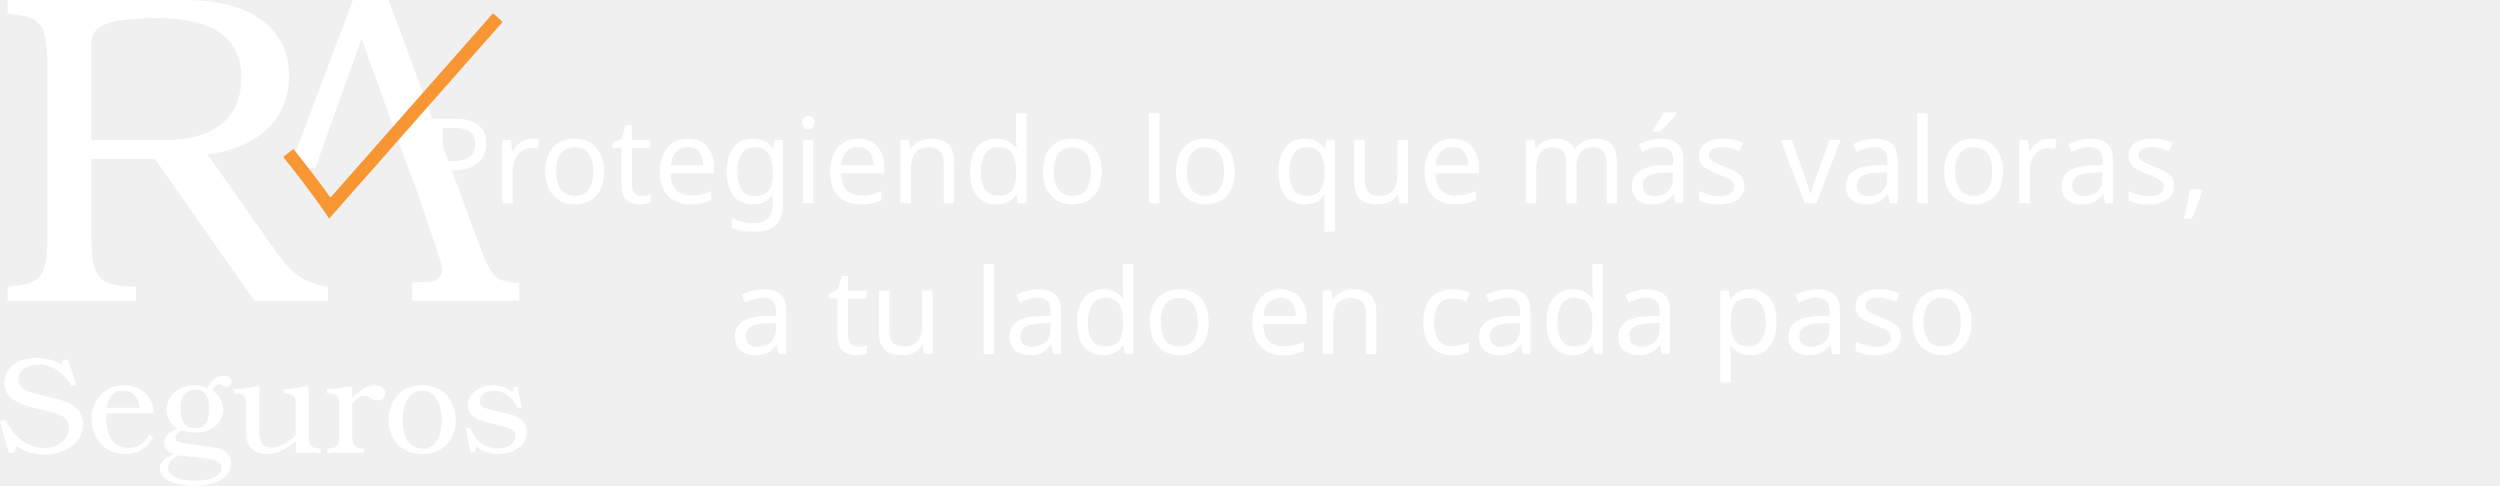
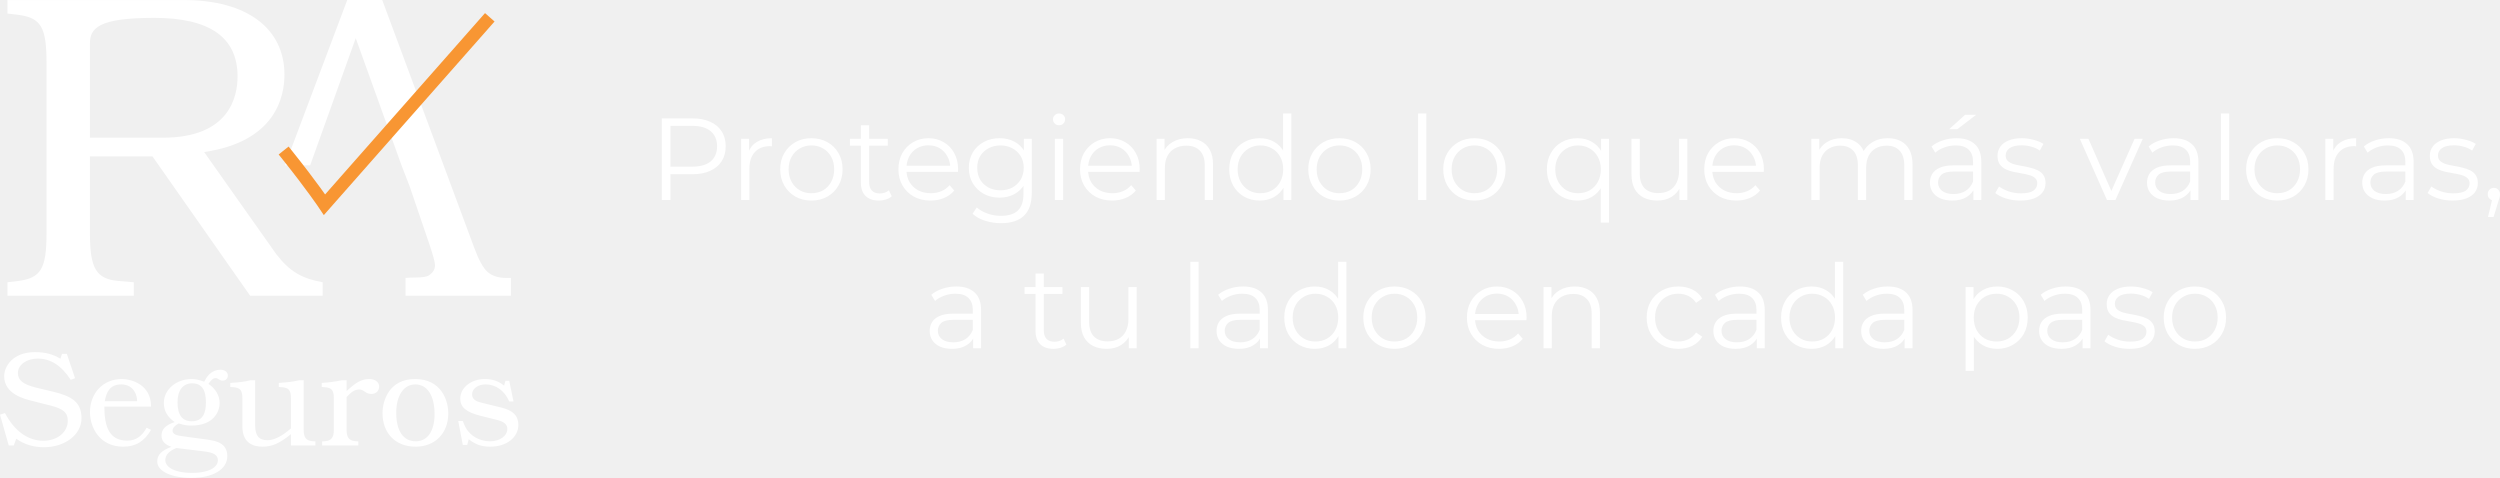
- <svg xmlns="http://www.w3.org/2000/svg" width="967.719mm" height="188.018mm" viewBox="0 0 967.719 188.018" version="1.1" id="svg1" xml:space="preserve">
+ <svg xmlns="http://www.w3.org/2000/svg" width="983.594mm" height="188.018mm" viewBox="0 0 983.594 188.018" version="1.1" id="svg1" xml:space="preserve">
  <defs id="defs1" />
-   <g id="layer1" transform="translate(44.4643,-303.4041)">
+   <g id="layer1" transform="translate(44.4643,-86.44571)">
    <rect style="fill:none;fill-opacity:1;fill-rule:evenodd;stroke:none;stroke-width:0.14;stroke-linecap:square;stroke-linejoin:miter;stroke-miterlimit:3.3;stroke-dasharray:none;stroke-opacity:1" id="rect30" width="211.527" height="211.527" x="9.937" y="-17.198" />
    <g id="g3" transform="translate(-54.40099,273.016)">
-       <g id="g6">
-         <g id="text1" style="font-size:42.333px;text-align:center;text-anchor:middle;fill:none;stroke-width:0.206" aria-label="Protegiendo lo que más valoras, &#10;a tu lado en cada paso" transform="translate(-20.23285,-63.87347)">
-           <text xml:space="preserve" style="font-size:45.861px;font-family:'Bookman Old Style';-inkscape-font-specification:'Bookman Old Style';text-align:center;writing-mode:lr-tb;direction:ltr;text-anchor:middle;fill:#ffffff;stroke:none;stroke-width:0.265" x="634.885" y="172.944" id="text1-3">
-             <tspan id="tspan1-2" style="font-style:normal;font-variant:normal;font-weight:normal;font-stretch:normal;font-size:45.861px;font-family:Montserrat;-inkscape-font-specification:Montserrat;fill:#ffffff;stroke:none;stroke-width:0.265" x="634.885" y="172.944">Protegiendo lo que más valoras,</tspan>
-             <tspan style="font-style:normal;font-variant:normal;font-weight:normal;font-stretch:normal;font-size:45.861px;font-family:Montserrat;-inkscape-font-specification:Montserrat;fill:#ffffff;stroke:none;stroke-width:0.265" x="634.885" y="231.283" id="tspan3">a tu lado en cada paso</tspan>
-           </text>
-         </g>
-         <g id="g1" transform="translate(-22.05446,-20.58416)">
-           <path d="m 158.936,167.326 v -5.295 c -8.37,-1.537 -12.982,-4.27 -18.278,-11.103 l -28.356,-40.142 c 28.185,-4.1 31.602,-21.865 31.602,-30.406 0,-18.278 -14.861,-29.381 -39.459,-29.381 H 34.921 v 5.295 l 4.27,0.512 c 8.883,1.196 11.103,4.783 11.103,18.79 v 67.132 c 0,14.007 -2.221,17.594 -11.103,18.79 l -4.27,0.512 v 5.295 h 49.708 v -5.295 l -6.149,-0.512 c -8.712,-0.854 -11.103,-4.954 -11.103,-18.79 v -30.235 h 24.598 l 38.434,54.833 z M 125.455,81.063 c 0,8.028 -3.246,24.085 -29.381,24.085 H 67.377 V 68.08 c 0,-5.979 3.246,-10.078 25.281,-10.078 21.865,0 32.797,7.687 32.797,23.061 z" id="text28" style="font-size:170.819px;line-height:1.15;font-family:'Bookman Old Style';-inkscape-font-specification:'Bookman Old Style';letter-spacing:0px;word-spacing:0px;fill:#ffffff;fill-rule:evenodd;stroke-width:0.5;stroke-linecap:square;stroke-miterlimit:3.3" aria-label="R" />
-           <path id="path28" style="font-size:70.556px;line-height:1.15;font-family:'Bookman Old Style';-inkscape-font-specification:'Bookman Old Style';letter-spacing:0px;word-spacing:0px;fill:#ffffff;fill-rule:evenodd;stroke-width:0.5;stroke-linecap:square;stroke-miterlimit:3.3" d="M 168.612,50.972 144.109,116.03 h 9.906 l 17.932,-50.045 18.016,50.045 3.17,8.174 7.673,22.52 c 1.557,4.56 2.336,7.424 2.336,8.591 0,1.613 -0.807,2.947 -2.42,4.004 -0.834,0.556 -2.586,0.834 -5.255,0.834 -1.279,0 -2.585,0.055 -3.92,0.166 v 7.006 h 41.453 v -7.006 h -1.834 c -3.058,0 -5.505,-0.779 -7.34,-2.336 -1.779,-1.613 -3.559,-4.865 -5.339,-9.759 L 182.374,50.972 Z" />
-           <path style="fill:none;fill-rule:evenodd;stroke:#f89633;stroke-width:5;stroke-linecap:square;stroke-linejoin:miter;stroke-miterlimit:3.3;stroke-dasharray:none;stroke-opacity:1" d="m 145.14,112.142 c 9.684,12.105 14.526,19.368 14.526,19.368 l 63.372,-71.855" id="path29" />
-           <path style="font-size:52.917px;font-family:'Bookman Old Style';-inkscape-font-specification:'Bookman Old Style';fill:#ffffff;stroke-width:0.206" d="m 64.059,215.548 c 0,-6.297 -3.704,-8.678 -11.218,-10.477 l -6.615,-1.587 c -5.133,-1.27 -7.197,-2.91 -7.197,-5.768 0,-3.175 3.387,-5.662 7.779,-5.662 5.08,0 9.313,2.699 13.018,8.361 l 1.693,-0.635 -3.228,-9.578 h -1.905 l -0.635,1.905 c -2.963,-1.799 -5.98,-2.593 -10.001,-2.593 -8.837,0 -12.118,5.715 -12.118,9.472 0,7.144 8.255,8.996 10.901,9.684 l 7.091,1.799 c 5.239,1.27 7.038,2.857 7.038,6.032 0,4.498 -4.128,7.885 -9.578,7.885 -6.085,0 -11.43,-3.81 -15.134,-10.901 l -1.958,0.635 3.44,12.118 h 1.958 l 1.005,-2.646 c 3.228,2.275 6.72,3.334 10.954,3.334 8.255,0 14.711,-5.027 14.711,-11.377 z m 27.358,4.551 -1.746,-0.847 c -1.905,3.493 -4.339,5.08 -7.62,5.08 -7.197,0 -8.996,-5.662 -8.996,-13.388 h 18.362 c 0.053,-8.625 -7.62,-10.848 -11.536,-10.848 -7.25,0 -12.488,5.45 -12.488,13.07 0,5.927 3.757,13.547 13.07,13.547 4.868,0 8.255,-2.011 10.954,-6.615 z M 85.913,208.827 H 73.213 c 0.582,-3.493 2.011,-6.615 6.456,-6.615 5.45,0 6.35,5.133 6.244,6.456 z m 35.719,-10.107 c 0,-1.323 -1.164,-2.275 -2.857,-2.275 -3.863,0 -5.556,3.016 -6.456,4.71 -2.117,-0.794 -3.334,-1.058 -4.974,-1.058 -6.032,0 -10.901,4.18 -10.901,9.419 0,3.069 1.429,5.556 4.286,7.514 -3.545,1.164 -5.186,2.805 -5.186,5.292 0,2.117 1.164,3.493 3.863,4.445 -3.916,1.482 -5.556,3.175 -5.556,5.768 0,3.863 5.609,6.456 13.441,6.456 8.573,0 14.129,-3.387 14.129,-8.572 0,-5.239 -4.604,-6.033 -7.99,-6.509 l -10.107,-1.376 c -2.381,-0.318 -3.44,-0.953 -3.44,-2.17 0,-0.953 0.9,-2.011 2.434,-2.805 2.117,0.688 3.175,0.847 4.974,0.847 8.731,0 11.113,-5.45 11.113,-8.89 0,-2.91 -1.64,-5.662 -4.392,-7.514 1.058,-1.587 1.905,-2.275 2.805,-2.275 1.005,0 1.429,1.005 2.805,1.005 1.164,0 2.011,-0.847 2.011,-2.011 z m -8.625,10.53 c 0,4.075 -1.111,7.461 -5.556,7.461 -3.757,0 -5.609,-2.434 -5.609,-7.514 0,-4.657 2.117,-7.408 5.768,-7.408 3.651,0 5.398,2.434 5.398,7.461 z m 4.71,22.86 c 0,1.958 -2.17,4.921 -10.425,4.921 -6.085,0 -10.266,-2.064 -10.266,-5.027 0,-2.011 1.535,-3.704 4.392,-4.763 l 10.848,1.323 c 3.916,0.476 5.45,1.482 5.45,3.545 z m 38.365,-5.874 v -1.587 l -1.323,-0.106 c -2.328,-0.265 -3.281,-1.482 -3.281,-4.392 v -19.579 h -1.799 c -2.752,0.635 -3.81,0.741 -7.99,1.058 v 1.587 l 1.27,0.106 c 2.699,0.212 3.493,1.217 3.493,4.392 v 11.8 c -3.545,3.122 -6.668,4.657 -9.26,4.657 -3.334,0 -4.815,-1.799 -4.815,-5.821 v -17.78 h -1.799 c -2.752,0.635 -3.916,0.794 -7.99,1.058 v 1.587 l 1.27,0.106 c 2.699,0.212 3.493,1.217 3.493,4.392 v 11.06 c 0,6.35 4.075,7.938 7.885,7.938 3.81,0 6.72,-1.27 11.218,-4.921 v 4.445 z m 25.083,-23.178 c 0,-1.746 -1.587,-2.963 -3.863,-2.963 -4.392,0 -6.932,3.122 -8.943,4.71 v -4.233 h -1.799 c -3.281,0.635 -5.027,0.847 -7.99,1.058 v 1.587 l 1.27,0.106 c 2.699,0.212 3.493,1.217 3.493,4.392 v 12.435 c 0,2.91 -0.953,4.128 -3.281,4.392 l -1.323,0.106 v 1.587 h 14.235 v -1.587 l -1.323,-0.106 c -2.328,-0.265 -3.281,-1.482 -3.281,-4.392 v -12.965 c 1.905,-2.117 3.334,-2.963 4.868,-2.963 0.9,0 1.27,0.159 2.223,0.794 0.9,0.688 1.746,0.953 2.699,0.953 1.746,0 3.016,-1.217 3.016,-2.91 z m 27.199,10.53 c 0,-4.868 -2.593,-13.494 -13.07,-13.494 -10.266,0 -12.806,8.625 -12.806,13.388 0,7.99 5.133,13.229 13.018,13.229 7.673,0 12.859,-5.292 12.859,-13.123 z m -5.398,0.265 c 0,6.72 -2.752,10.742 -7.408,10.742 -4.868,0 -7.673,-4.075 -7.673,-11.218 0,-6.773 2.963,-11.165 7.461,-11.165 4.763,0 7.62,4.392 7.62,11.642 z m 32.967,4.286 c 0,-3.598 -2.117,-5.715 -6.72,-6.826 l -7.355,-1.799 c -1.799,-0.423 -4.128,-1.005 -4.128,-3.334 0,-2.275 2.223,-3.969 5.345,-3.969 4.022,0 7.514,2.54 9.26,6.72 h 1.693 l -1.693,-8.149 h -1.482 l -0.529,1.905 c -2.275,-1.799 -4.604,-2.593 -7.567,-2.593 -5.397,0 -9.684,3.387 -9.684,7.726 0,3.334 2.275,5.292 7.885,6.72 l 6.773,1.693 c 2.646,0.688 3.863,1.799 3.863,3.493 0,2.752 -2.963,4.868 -6.826,4.868 -3.281,0 -6.509,-1.429 -8.467,-3.81 -0.953,-1.111 -1.482,-2.17 -2.223,-4.18 h -1.799 l 1.799,9.419 h 1.746 l 0.582,-2.223 c 2.857,2.17 5.08,2.91 8.52,2.91 6.35,0 11.007,-3.651 11.007,-8.573 z" id="text2" aria-label="Seguros" />
+       <g id="g6" transform="translate(0,-216.9584)">
+         <g id="g7">
+           <g id="text1" style="font-size:42.333px;text-align:center;text-anchor:middle;fill:none;stroke-width:0.206" aria-label="Protegiendo lo que más valoras, &#10;a tu lado en cada paso" transform="translate(-4.357848,-63.87347)">
+             <g id="text1-3" style="font-size:45.861px;font-family:'Bookman Old Style';-inkscape-font-specification:'Bookman Old Style';fill:#ffffff;stroke-width:0.265" aria-label="Protegiendo lo que más valoras,&#10;a tu lado en cada paso">
+               <path style="font-family:Montserrat;-inkscape-font-specification:Montserrat" d="m 274.679,172.944 v -32.103 h 12.016 q 4.082,0 7.017,1.33 2.935,1.284 4.494,3.761 1.605,2.431 1.605,5.916 0,3.394 -1.605,5.87 -1.559,2.431 -4.494,3.761 -2.935,1.33 -7.017,1.33 h -10.135 l 1.513,-1.605 v 11.74 z m 3.394,-11.465 -1.513,-1.651 h 10.044 q 4.815,0 7.292,-2.064 2.522,-2.11 2.522,-5.916 0,-3.852 -2.522,-5.962 -2.477,-2.11 -7.292,-2.11 h -10.044 l 1.513,-1.605 z m 27.809,11.465 v -24.077 h 3.119 v 6.558 l -0.321,-1.147 q 1.009,-2.752 3.394,-4.173 2.385,-1.468 5.916,-1.468 v 3.164 q -0.183,0 -0.367,0 -0.183,-0.046 -0.367,-0.046 -3.806,0 -5.962,2.339 -2.155,2.293 -2.155,6.558 v 12.291 z m 27.621,0.229 q -3.485,0 -6.283,-1.559 -2.752,-1.605 -4.357,-4.357 -1.605,-2.798 -1.605,-6.375 0,-3.623 1.605,-6.375 1.605,-2.752 4.357,-4.311 2.752,-1.559 6.283,-1.559 3.577,0 6.329,1.559 2.798,1.559 4.357,4.311 1.605,2.752 1.605,6.375 0,3.577 -1.605,6.375 -1.559,2.752 -4.357,4.357 -2.798,1.559 -6.329,1.559 z m 0,-2.889 q 2.614,0 4.632,-1.147 2.018,-1.192 3.164,-3.302 1.192,-2.155 1.192,-4.953 0,-2.843 -1.192,-4.953 -1.147,-2.11 -3.164,-3.256 -2.018,-1.192 -4.586,-1.192 -2.568,0 -4.586,1.192 -2.018,1.147 -3.21,3.256 -1.192,2.11 -1.192,4.953 0,2.798 1.192,4.953 1.192,2.11 3.21,3.302 2.018,1.147 4.54,1.147 z m 26.554,2.889 q -3.394,0 -5.228,-1.834 -1.834,-1.834 -1.834,-5.182 v -22.61 h 3.256 v 22.426 q 0,2.11 1.055,3.256 1.101,1.147 3.119,1.147 2.155,0 3.577,-1.238 l 1.147,2.339 q -0.963,0.871 -2.339,1.284 -1.33,0.413 -2.752,0.413 z m -11.374,-21.601 v -2.706 h 14.905 v 2.706 z m 31.742,21.601 q -3.761,0 -6.604,-1.559 -2.843,-1.605 -4.449,-4.357 -1.605,-2.798 -1.605,-6.375 0,-3.577 1.513,-6.329 1.559,-2.752 4.219,-4.311 2.706,-1.605 6.054,-1.605 3.394,0 6.008,1.559 2.66,1.513 4.173,4.311 1.513,2.752 1.513,6.375 0,0.229 -0.046,0.504 0,0.229 0,0.504 H 370.243 v -2.431 h 19.216 l -1.284,0.963 q 0,-2.614 -1.147,-4.632 -1.101,-2.064 -3.027,-3.21 -1.926,-1.147 -4.449,-1.147 -2.477,0 -4.449,1.147 -1.972,1.147 -3.073,3.21 -1.101,2.064 -1.101,4.724 v 0.504 q 0,2.752 1.192,4.861 1.238,2.064 3.394,3.256 2.201,1.147 4.999,1.147 2.201,0 4.082,-0.78 1.926,-0.78 3.302,-2.385 l 1.834,2.11 q -1.605,1.926 -4.036,2.935 -2.385,1.009 -5.274,1.009 z m 27.746,8.897 q -3.302,0 -6.329,-0.963 -3.027,-0.963 -4.907,-2.752 l 1.651,-2.477 q 1.697,1.513 4.173,2.385 2.522,0.917 5.32,0.917 4.586,0 6.742,-2.155 2.155,-2.11 2.155,-6.604 v -6.008 l 0.459,-4.128 -0.321,-4.128 v -7.292 h 3.119 v 21.142 q 0,6.237 -3.073,9.126 -3.027,2.935 -8.989,2.935 z m -0.596,-10.044 q -3.44,0 -6.191,-1.468 -2.752,-1.513 -4.357,-4.173 -1.559,-2.66 -1.559,-6.1 0,-3.44 1.559,-6.054 1.605,-2.66 4.357,-4.128 2.752,-1.468 6.191,-1.468 3.21,0 5.779,1.33 2.568,1.33 4.082,3.944 1.513,2.614 1.513,6.375 0,3.761 -1.513,6.375 -1.513,2.614 -4.082,3.99 -2.568,1.376 -5.779,1.376 z m 0.321,-2.889 q 2.66,0 4.724,-1.101 2.064,-1.147 3.256,-3.119 1.192,-2.018 1.192,-4.632 0,-2.614 -1.192,-4.586 -1.192,-1.972 -3.256,-3.073 -2.064,-1.147 -4.724,-1.147 -2.614,0 -4.724,1.147 -2.064,1.101 -3.256,3.073 -1.147,1.972 -1.147,4.586 0,2.614 1.147,4.632 1.192,1.972 3.256,3.119 2.11,1.101 4.724,1.101 z m 21.417,3.806 v -24.077 h 3.256 v 24.077 z m 1.651,-29.397 q -1.009,0 -1.697,-0.688 -0.688,-0.688 -0.688,-1.651 0,-0.963 0.688,-1.605 0.688,-0.688 1.697,-0.688 1.009,0 1.697,0.642 0.688,0.642 0.688,1.605 0,1.009 -0.688,1.697 -0.642,0.688 -1.697,0.688 z m 20.913,29.626 q -3.761,0 -6.604,-1.559 -2.843,-1.605 -4.449,-4.357 -1.605,-2.798 -1.605,-6.375 0,-3.577 1.513,-6.329 1.559,-2.752 4.219,-4.311 2.706,-1.605 6.054,-1.605 3.394,0 6.008,1.559 2.66,1.513 4.173,4.311 1.513,2.752 1.513,6.375 0,0.229 -0.046,0.504 0,0.229 0,0.504 h -20.959 v -2.431 h 19.216 l -1.284,0.963 q 0,-2.614 -1.147,-4.632 -1.101,-2.064 -3.027,-3.21 -1.926,-1.147 -4.449,-1.147 -2.477,0 -4.449,1.147 -1.972,1.147 -3.073,3.21 -1.101,2.064 -1.101,4.724 v 0.504 q 0,2.752 1.192,4.861 1.238,2.064 3.394,3.256 2.201,1.147 4.999,1.147 2.201,0 4.082,-0.78 1.926,-0.78 3.302,-2.385 l 1.834,2.11 q -1.605,1.926 -4.036,2.935 -2.385,1.009 -5.274,1.009 z m 17.473,-0.229 v -24.077 h 3.119 v 6.604 l -0.504,-1.238 q 1.147,-2.614 3.669,-4.082 2.522,-1.513 6.008,-1.513 2.935,0 5.136,1.147 2.247,1.101 3.485,3.394 1.284,2.293 1.284,5.779 v 13.988 h -3.256 V 159.277 q 0,-3.806 -1.926,-5.733 -1.88,-1.972 -5.32,-1.972 -2.568,0 -4.494,1.055 -1.88,1.009 -2.935,2.981 -1.009,1.926 -1.009,4.678 v 12.658 z m 40.587,0.229 q -3.44,0 -6.191,-1.559 -2.706,-1.559 -4.265,-4.311 -1.559,-2.798 -1.559,-6.421 0,-3.669 1.559,-6.421 1.559,-2.752 4.265,-4.265 2.752,-1.559 6.191,-1.559 3.164,0 5.641,1.422 2.522,1.422 3.99,4.173 1.513,2.706 1.513,6.65 0,3.898 -1.468,6.65 -1.468,2.752 -3.99,4.219 -2.477,1.422 -5.687,1.422 z m 0.229,-2.889 q 2.568,0 4.586,-1.147 2.064,-1.192 3.21,-3.302 1.192,-2.155 1.192,-4.953 0,-2.843 -1.192,-4.953 -1.147,-2.11 -3.21,-3.256 -2.018,-1.192 -4.586,-1.192 -2.522,0 -4.54,1.192 -2.018,1.147 -3.21,3.256 -1.192,2.11 -1.192,4.953 0,2.798 1.192,4.953 1.192,2.11 3.21,3.302 2.018,1.147 4.54,1.147 z m 9.081,2.66 v -7.246 l 0.321,-4.861 -0.459,-4.861 v -17.06 h 3.256 v 34.029 z m 22.013,0.229 q -3.485,0 -6.283,-1.559 -2.752,-1.605 -4.357,-4.357 -1.605,-2.798 -1.605,-6.375 0,-3.623 1.605,-6.375 1.605,-2.752 4.357,-4.311 2.752,-1.559 6.283,-1.559 3.577,0 6.329,1.559 2.798,1.559 4.357,4.311 1.605,2.752 1.605,6.375 0,3.577 -1.605,6.375 -1.559,2.752 -4.357,4.357 -2.798,1.559 -6.329,1.559 z m 0,-2.889 q 2.614,0 4.632,-1.147 2.018,-1.192 3.164,-3.302 1.192,-2.155 1.192,-4.953 0,-2.843 -1.192,-4.953 -1.147,-2.11 -3.164,-3.256 -2.018,-1.192 -4.586,-1.192 -2.568,0 -4.586,1.192 -2.018,1.147 -3.21,3.256 -1.192,2.11 -1.192,4.953 0,2.798 1.192,4.953 1.192,2.11 3.21,3.302 2.018,1.147 4.54,1.147 z m 30.956,2.66 v -34.029 h 3.256 v 34.029 z m 22.151,0.229 q -3.485,0 -6.283,-1.559 -2.752,-1.605 -4.357,-4.357 -1.605,-2.798 -1.605,-6.375 0,-3.623 1.605,-6.375 1.605,-2.752 4.357,-4.311 2.752,-1.559 6.283,-1.559 3.577,0 6.329,1.559 2.798,1.559 4.357,4.311 1.605,2.752 1.605,6.375 0,3.577 -1.605,6.375 -1.559,2.752 -4.357,4.357 -2.798,1.559 -6.329,1.559 z m 0,-2.889 q 2.614,0 4.632,-1.147 2.018,-1.192 3.164,-3.302 1.192,-2.155 1.192,-4.953 0,-2.843 -1.192,-4.953 -1.147,-2.11 -3.164,-3.256 -2.018,-1.192 -4.586,-1.192 -2.568,0 -4.586,1.192 -2.018,1.147 -3.21,3.256 -1.192,2.11 -1.192,4.953 0,2.798 1.192,4.953 1.192,2.11 3.21,3.302 2.018,1.147 4.54,1.147 z m 40.541,2.889 q -3.44,0 -6.191,-1.559 -2.706,-1.559 -4.265,-4.311 -1.559,-2.752 -1.559,-6.421 0,-3.623 1.559,-6.375 1.559,-2.798 4.265,-4.311 2.752,-1.559 6.191,-1.559 3.21,0 5.687,1.422 2.522,1.422 3.99,4.173 1.468,2.706 1.468,6.65 0,3.944 -1.513,6.696 -1.468,2.706 -3.99,4.173 -2.477,1.422 -5.641,1.422 z m 0.229,-2.889 q 2.568,0 4.586,-1.147 2.064,-1.192 3.21,-3.302 1.192,-2.155 1.192,-4.953 0,-2.798 -1.192,-4.907 -1.147,-2.11 -3.21,-3.302 -2.018,-1.192 -4.586,-1.192 -2.522,0 -4.54,1.192 -2.018,1.192 -3.21,3.302 -1.192,2.11 -1.192,4.907 0,2.798 1.192,4.953 1.192,2.11 3.21,3.302 2.018,1.147 4.54,1.147 z m 8.943,11.557 v -16.051 l 0.459,-4.861 -0.321,-4.815 v -7.246 h 3.119 v 32.974 z m 22.288,-8.668 q -3.073,0 -5.366,-1.147 -2.293,-1.147 -3.577,-3.44 -1.238,-2.293 -1.238,-5.733 v -13.988 h 3.256 v 13.621 q 0,3.852 1.88,5.824 1.926,1.926 5.366,1.926 2.522,0 4.357,-1.009 1.88,-1.055 2.843,-3.027 1.009,-1.972 1.009,-4.724 v -12.612 h 3.256 v 24.077 h -3.119 v -6.604 l 0.504,1.192 q -1.147,2.66 -3.577,4.173 -2.385,1.468 -5.595,1.468 z m 31.094,0 q -3.761,0 -6.604,-1.559 -2.843,-1.605 -4.449,-4.357 -1.605,-2.798 -1.605,-6.375 0,-3.577 1.513,-6.329 1.559,-2.752 4.219,-4.311 2.706,-1.605 6.054,-1.605 3.394,0 6.008,1.559 2.66,1.513 4.173,4.311 1.513,2.752 1.513,6.375 0,0.229 -0.046,0.504 0,0.229 0,0.504 h -20.959 v -2.431 h 19.216 l -1.284,0.963 q 0,-2.614 -1.147,-4.632 -1.101,-2.064 -3.027,-3.21 -1.926,-1.147 -4.449,-1.147 -2.477,0 -4.449,1.147 -1.972,1.147 -3.073,3.21 -1.101,2.064 -1.101,4.724 v 0.504 q 0,2.752 1.192,4.861 1.238,2.064 3.394,3.256 2.201,1.147 4.999,1.147 2.201,0 4.082,-0.78 1.926,-0.78 3.302,-2.385 l 1.834,2.11 q -1.605,1.926 -4.036,2.935 -2.385,1.009 -5.274,1.009 z m 29.489,-0.229 v -24.077 h 3.119 v 6.512 l -0.504,-1.147 q 1.101,-2.614 3.531,-4.082 2.477,-1.513 5.824,-1.513 3.531,0 6.008,1.789 2.477,1.743 3.21,5.274 l -1.284,-0.504 q 1.055,-2.935 3.715,-4.724 2.706,-1.834 6.466,-1.834 2.935,0 5.091,1.147 2.201,1.101 3.394,3.394 1.238,2.293 1.238,5.779 v 13.988 h -3.256 V 159.277 q 0,-3.806 -1.834,-5.733 -1.789,-1.972 -5.091,-1.972 -2.477,0 -4.311,1.055 -1.789,1.009 -2.798,2.981 -0.963,1.926 -0.963,4.678 v 12.658 H 745.249 V 159.277 q 0,-3.806 -1.834,-5.733 -1.834,-1.972 -5.136,-1.972 -2.431,0 -4.265,1.055 -1.834,1.009 -2.843,2.981 -0.963,1.926 -0.963,4.678 v 12.658 z m 63.747,0 v -5.32 L 790.56,166.752 v -8.897 q 0,-3.073 -1.743,-4.724 -1.697,-1.651 -5.091,-1.651 -2.339,0 -4.449,0.78 -2.11,0.78 -3.577,2.064 l -1.468,-2.431 q 1.834,-1.559 4.403,-2.385 2.568,-0.871 5.412,-0.871 4.678,0 7.2,2.339 2.568,2.293 2.568,7.017 v 14.951 z m -8.301,0.229 q -2.706,0 -4.724,-0.871 -1.972,-0.917 -3.027,-2.476 -1.055,-1.605 -1.055,-3.669 0,-1.88 0.871,-3.394 0.917,-1.559 2.935,-2.477 2.064,-0.963 5.503,-0.963 h 8.301 v 2.431 h -8.209 q -3.485,0 -4.861,1.238 -1.33,1.238 -1.33,3.073 0,2.064 1.605,3.302 1.605,1.238 4.494,1.238 2.752,0 4.724,-1.238 2.018,-1.284 2.935,-3.669 l 0.734,2.247 q -0.917,2.385 -3.21,3.806 -2.247,1.422 -5.687,1.422 z m -1.238,-28.067 6.283,-5.687 h 4.357 l -7.429,5.687 z m 27.975,28.067 q -2.981,0 -5.641,-0.826 -2.66,-0.871 -4.173,-2.155 l 1.468,-2.568 q 1.468,1.101 3.761,1.926 2.293,0.78 4.815,0.78 3.44,0 4.953,-1.055 1.513,-1.101 1.513,-2.889 0,-1.33 -0.871,-2.064 -0.826,-0.78 -2.201,-1.147 -1.376,-0.413 -3.073,-0.688 -1.697,-0.275 -3.394,-0.642 -1.651,-0.367 -3.027,-1.055 -1.376,-0.734 -2.247,-1.972 -0.825,-1.238 -0.825,-3.302 0,-1.972 1.101,-3.531 1.101,-1.559 3.21,-2.431 2.155,-0.917 5.228,-0.917 2.339,0 4.678,0.642 2.339,0.596 3.852,1.605 l -1.422,2.614 q -1.605,-1.101 -3.44,-1.559 -1.834,-0.504 -3.669,-0.504 -3.256,0 -4.815,1.147 -1.513,1.101 -1.513,2.843 0,1.376 0.826,2.155 0.871,0.78 2.247,1.238 1.422,0.413 3.073,0.688 1.697,0.275 3.348,0.688 1.697,0.367 3.073,1.055 1.422,0.642 2.247,1.88 0.871,1.192 0.871,3.164 0,2.11 -1.192,3.669 -1.147,1.513 -3.394,2.385 -2.201,0.826 -5.366,0.826 z m 34.121,-0.229 -10.686,-24.077 h 3.394 l 9.814,22.334 h -1.605 l 9.952,-22.334 h 3.21 l -10.731,24.077 z m 32.858,0 v -5.32 l -0.138,-0.871 v -8.897 q 0,-3.073 -1.743,-4.724 -1.697,-1.651 -5.091,-1.651 -2.339,0 -4.449,0.78 -2.11,0.78 -3.577,2.064 l -1.468,-2.431 q 1.834,-1.559 4.403,-2.385 2.568,-0.871 5.412,-0.871 4.678,0 7.2,2.339 2.568,2.293 2.568,7.017 v 14.951 z m -8.301,0.229 q -2.706,0 -4.724,-0.871 -1.972,-0.917 -3.027,-2.476 -1.055,-1.605 -1.055,-3.669 0,-1.88 0.871,-3.394 0.917,-1.559 2.935,-2.477 2.064,-0.963 5.503,-0.963 h 8.301 v 2.431 h -8.209 q -3.485,0 -4.861,1.238 -1.33,1.238 -1.33,3.073 0,2.064 1.605,3.302 1.605,1.238 4.494,1.238 2.752,0 4.724,-1.238 2.018,-1.284 2.935,-3.669 l 0.734,2.247 q -0.917,2.385 -3.21,3.806 -2.247,1.422 -5.687,1.422 z m 20.271,-0.229 v -34.029 h 3.256 v 34.029 z m 22.151,0.229 q -3.485,0 -6.283,-1.559 -2.752,-1.605 -4.357,-4.357 -1.605,-2.798 -1.605,-6.375 0,-3.623 1.605,-6.375 1.605,-2.752 4.357,-4.311 2.752,-1.559 6.283,-1.559 3.577,0 6.329,1.559 2.798,1.559 4.357,4.311 1.605,2.752 1.605,6.375 0,3.577 -1.605,6.375 -1.559,2.752 -4.357,4.357 -2.798,1.559 -6.329,1.559 z m 0,-2.889 q 2.614,0 4.632,-1.147 2.018,-1.192 3.164,-3.302 1.192,-2.155 1.192,-4.953 0,-2.843 -1.192,-4.953 -1.147,-2.11 -3.164,-3.256 -2.018,-1.192 -4.586,-1.192 -2.568,0 -4.586,1.192 -2.018,1.147 -3.21,3.256 -1.192,2.11 -1.192,4.953 0,2.798 1.192,4.953 1.192,2.11 3.21,3.302 2.018,1.147 4.54,1.147 z m 18.941,2.66 v -24.077 h 3.119 v 6.558 l -0.321,-1.147 q 1.009,-2.752 3.394,-4.173 2.385,-1.468 5.916,-1.468 v 3.164 q -0.183,0 -0.367,0 -0.183,-0.046 -0.367,-0.046 -3.806,0 -5.962,2.339 -2.155,2.293 -2.155,6.558 v 12.291 z m 31.613,0 v -5.32 l -0.138,-0.871 v -8.897 q 0,-3.073 -1.743,-4.724 -1.697,-1.651 -5.091,-1.651 -2.339,0 -4.449,0.78 -2.11,0.78 -3.577,2.064 l -1.468,-2.431 q 1.834,-1.559 4.403,-2.385 2.568,-0.871 5.412,-0.871 4.678,0 7.2,2.339 2.568,2.293 2.568,7.017 v 14.951 z m -8.301,0.229 q -2.706,0 -4.724,-0.871 -1.972,-0.917 -3.027,-2.476 -1.055,-1.605 -1.055,-3.669 0,-1.88 0.871,-3.394 0.917,-1.559 2.935,-2.477 2.064,-0.963 5.503,-0.963 h 8.301 v 2.431 h -8.209 q -3.485,0 -4.861,1.238 -1.33,1.238 -1.33,3.073 0,2.064 1.605,3.302 1.605,1.238 4.494,1.238 2.752,0 4.724,-1.238 2.018,-1.284 2.935,-3.669 l 0.734,2.247 q -0.917,2.385 -3.21,3.806 -2.247,1.422 -5.687,1.422 z m 26.737,0 q -2.981,0 -5.641,-0.826 -2.66,-0.871 -4.173,-2.155 l 1.468,-2.568 q 1.468,1.101 3.761,1.926 2.293,0.78 4.815,0.78 3.44,0 4.953,-1.055 1.513,-1.101 1.513,-2.889 0,-1.33 -0.871,-2.064 -0.826,-0.78 -2.201,-1.147 -1.376,-0.413 -3.073,-0.688 -1.697,-0.275 -3.394,-0.642 -1.651,-0.367 -3.027,-1.055 -1.376,-0.734 -2.247,-1.972 -0.826,-1.238 -0.826,-3.302 0,-1.972 1.101,-3.531 1.101,-1.559 3.21,-2.431 2.155,-0.917 5.228,-0.917 2.339,0 4.678,0.642 2.339,0.596 3.852,1.605 l -1.422,2.614 q -1.605,-1.101 -3.44,-1.559 -1.834,-0.504 -3.669,-0.504 -3.256,0 -4.815,1.147 -1.513,1.101 -1.513,2.843 0,1.376 0.826,2.155 0.871,0.78 2.247,1.238 1.422,0.413 3.073,0.688 1.697,0.275 3.348,0.688 1.697,0.367 3.073,1.055 1.422,0.642 2.247,1.88 0.871,1.192 0.871,3.164 0,2.11 -1.192,3.669 -1.147,1.513 -3.394,2.385 -2.201,0.826 -5.366,0.826 z m 13.942,6.466 2.018,-8.484 0.367,1.972 q -1.055,0 -1.789,-0.688 -0.688,-0.688 -0.688,-1.789 0,-1.101 0.688,-1.789 0.734,-0.688 1.743,-0.688 1.055,0 1.697,0.734 0.688,0.734 0.688,1.743 0,0.367 -0.046,0.734 -0.046,0.367 -0.183,0.826 -0.138,0.459 -0.367,1.101 l -1.926,6.329 z" id="path7" />
+               <path style="font-family:Montserrat;-inkscape-font-specification:Montserrat" d="m 397.173,231.283 v -5.32 l -0.138,-0.871 v -8.897 q 0,-3.073 -1.743,-4.724 -1.697,-1.651 -5.091,-1.651 -2.339,0 -4.449,0.78 -2.11,0.78 -3.577,2.064 l -1.468,-2.431 q 1.834,-1.559 4.403,-2.385 2.568,-0.871 5.412,-0.871 4.678,0 7.2,2.339 2.568,2.293 2.568,7.017 v 14.951 z m -8.301,0.229 q -2.706,0 -4.724,-0.871 -1.972,-0.917 -3.027,-2.477 -1.055,-1.605 -1.055,-3.669 0,-1.88 0.871,-3.394 0.917,-1.559 2.935,-2.477 2.064,-0.963 5.503,-0.963 h 8.301 v 2.431 h -8.209 q -3.485,0 -4.861,1.238 -1.33,1.238 -1.33,3.073 0,2.064 1.605,3.302 1.605,1.238 4.494,1.238 2.752,0 4.724,-1.238 2.018,-1.284 2.935,-3.669 l 0.734,2.247 q -0.917,2.385 -3.21,3.806 -2.247,1.422 -5.687,1.422 z m 39.899,0 q -3.394,0 -5.228,-1.834 -1.834,-1.834 -1.834,-5.182 v -22.61 h 3.256 v 22.426 q 0,2.11 1.055,3.256 1.101,1.147 3.119,1.147 2.155,0 3.577,-1.238 l 1.147,2.339 q -0.963,0.871 -2.339,1.284 -1.33,0.413 -2.752,0.413 z m -11.374,-21.601 v -2.706 h 14.905 v 2.706 z m 32.332,21.601 q -3.073,0 -5.366,-1.147 -2.293,-1.147 -3.577,-3.44 -1.238,-2.293 -1.238,-5.733 v -13.988 h 3.256 v 13.621 q 0,3.852 1.88,5.824 1.926,1.926 5.366,1.926 2.522,0 4.357,-1.009 1.88,-1.055 2.843,-3.027 1.009,-1.972 1.009,-4.724 v -12.612 h 3.256 v 24.077 h -3.119 v -6.604 l 0.504,1.192 q -1.147,2.66 -3.577,4.173 -2.385,1.468 -5.595,1.468 z m 32.882,-0.229 v -34.029 h 3.256 v 34.029 z m 27.425,0 v -5.32 l -0.138,-0.871 v -8.897 q 0,-3.073 -1.743,-4.724 -1.697,-1.651 -5.091,-1.651 -2.339,0 -4.449,0.78 -2.11,0.78 -3.577,2.064 l -1.468,-2.431 q 1.834,-1.559 4.403,-2.385 2.568,-0.871 5.412,-0.871 4.678,0 7.2,2.339 2.568,2.293 2.568,7.017 v 14.951 z m -8.301,0.229 q -2.706,0 -4.724,-0.871 -1.972,-0.917 -3.027,-2.477 -1.055,-1.605 -1.055,-3.669 0,-1.88 0.871,-3.394 0.917,-1.559 2.935,-2.477 2.064,-0.963 5.503,-0.963 h 8.301 v 2.431 h -8.209 q -3.485,0 -4.861,1.238 -1.33,1.238 -1.33,3.073 0,2.064 1.605,3.302 1.605,1.238 4.494,1.238 2.752,0 4.724,-1.238 2.018,-1.284 2.935,-3.669 l 0.734,2.247 q -0.917,2.385 -3.21,3.806 -2.247,1.422 -5.687,1.422 z m 29.856,0 q -3.44,0 -6.191,-1.559 -2.706,-1.559 -4.265,-4.311 -1.559,-2.798 -1.559,-6.421 0,-3.669 1.559,-6.421 1.559,-2.752 4.265,-4.265 2.752,-1.559 6.191,-1.559 3.164,0 5.641,1.422 2.522,1.422 3.99,4.173 1.513,2.706 1.513,6.65 0,3.898 -1.468,6.65 -1.468,2.752 -3.99,4.219 -2.477,1.422 -5.687,1.422 z m 0.229,-2.889 q 2.568,0 4.586,-1.147 2.064,-1.192 3.21,-3.302 1.192,-2.155 1.192,-4.953 0,-2.843 -1.192,-4.953 -1.147,-2.11 -3.21,-3.256 -2.018,-1.192 -4.586,-1.192 -2.522,0 -4.54,1.192 -2.018,1.147 -3.21,3.256 -1.192,2.11 -1.192,4.953 0,2.798 1.192,4.953 1.192,2.11 3.21,3.302 2.018,1.147 4.54,1.147 z m 9.08,2.66 v -7.246 l 0.321,-4.861 -0.459,-4.861 v -17.06 h 3.256 v 34.029 z m 22.013,0.229 q -3.485,0 -6.283,-1.559 -2.752,-1.605 -4.357,-4.357 -1.605,-2.798 -1.605,-6.375 0,-3.623 1.605,-6.375 1.605,-2.752 4.357,-4.311 2.752,-1.559 6.283,-1.559 3.577,0 6.329,1.559 2.798,1.559 4.357,4.311 1.605,2.752 1.605,6.375 0,3.577 -1.605,6.375 -1.559,2.752 -4.357,4.357 -2.798,1.559 -6.329,1.559 z m 0,-2.889 q 2.614,0 4.632,-1.147 2.018,-1.192 3.164,-3.302 1.192,-2.155 1.192,-4.953 0,-2.843 -1.192,-4.953 -1.147,-2.11 -3.164,-3.256 -2.018,-1.192 -4.586,-1.192 -2.568,0 -4.586,1.192 -2.018,1.147 -3.21,3.256 -1.192,2.11 -1.192,4.953 0,2.798 1.192,4.953 1.192,2.11 3.21,3.302 2.018,1.147 4.54,1.147 z m 41.183,2.889 q -3.761,0 -6.604,-1.559 -2.843,-1.605 -4.449,-4.357 -1.605,-2.798 -1.605,-6.375 0,-3.577 1.513,-6.329 1.559,-2.752 4.219,-4.311 2.706,-1.605 6.054,-1.605 3.394,0 6.008,1.559 2.66,1.513 4.173,4.311 1.513,2.752 1.513,6.375 0,0.229 -0.046,0.504 0,0.229 0,0.504 h -20.959 v -2.431 h 19.216 l -1.284,0.963 q 0,-2.614 -1.147,-4.632 -1.101,-2.064 -3.027,-3.21 -1.926,-1.147 -4.449,-1.147 -2.477,0 -4.449,1.147 -1.972,1.147 -3.073,3.21 -1.101,2.064 -1.101,4.724 v 0.504 q 0,2.752 1.192,4.861 1.238,2.064 3.394,3.256 2.201,1.147 4.999,1.147 2.201,0 4.082,-0.78 1.926,-0.78 3.302,-2.385 l 1.834,2.11 q -1.605,1.926 -4.036,2.935 -2.385,1.009 -5.274,1.009 z m 17.473,-0.229 v -24.077 h 3.119 v 6.604 l -0.504,-1.238 q 1.147,-2.614 3.669,-4.082 2.522,-1.513 6.008,-1.513 2.935,0 5.136,1.147 2.247,1.101 3.485,3.394 1.284,2.293 1.284,5.779 v 13.988 h -3.256 v -13.667 q 0,-3.806 -1.926,-5.733 -1.88,-1.972 -5.32,-1.972 -2.568,0 -4.494,1.055 -1.88,1.009 -2.935,2.981 -1.009,1.926 -1.009,4.678 v 12.658 z m 53.015,0.229 q -3.577,0 -6.421,-1.559 -2.798,-1.605 -4.403,-4.357 -1.605,-2.798 -1.605,-6.375 0,-3.623 1.605,-6.375 1.605,-2.752 4.403,-4.311 2.843,-1.559 6.421,-1.559 3.073,0 5.549,1.192 2.477,1.192 3.898,3.577 l -2.431,1.651 q -1.238,-1.834 -3.073,-2.706 -1.834,-0.871 -3.99,-0.871 -2.568,0 -4.632,1.192 -2.064,1.147 -3.256,3.256 -1.192,2.11 -1.192,4.953 0,2.843 1.192,4.953 1.192,2.11 3.256,3.302 2.064,1.147 4.632,1.147 2.155,0 3.99,-0.871 1.834,-0.871 3.073,-2.66 l 2.431,1.651 q -1.422,2.339 -3.898,3.577 -2.477,1.192 -5.549,1.192 z m 30.91,-0.229 v -5.32 l -0.138,-0.871 v -8.897 q 0,-3.073 -1.743,-4.724 -1.697,-1.651 -5.091,-1.651 -2.339,0 -4.449,0.78 -2.11,0.78 -3.577,2.064 l -1.468,-2.431 q 1.834,-1.559 4.403,-2.385 2.568,-0.871 5.412,-0.871 4.678,0 7.2,2.339 2.568,2.293 2.568,7.017 v 14.951 z m -8.301,0.229 q -2.706,0 -4.724,-0.871 -1.972,-0.917 -3.027,-2.477 -1.055,-1.605 -1.055,-3.669 0,-1.88 0.871,-3.394 0.917,-1.559 2.935,-2.477 2.064,-0.963 5.503,-0.963 h 8.301 v 2.431 h -8.209 q -3.485,0 -4.861,1.238 -1.33,1.238 -1.33,3.073 0,2.064 1.605,3.302 1.605,1.238 4.494,1.238 2.752,0 4.724,-1.238 2.018,-1.284 2.935,-3.669 l 0.734,2.247 q -0.917,2.385 -3.21,3.806 -2.247,1.422 -5.687,1.422 z m 29.856,0 q -3.44,0 -6.191,-1.559 -2.706,-1.559 -4.265,-4.311 -1.559,-2.798 -1.559,-6.421 0,-3.669 1.559,-6.421 1.559,-2.752 4.265,-4.265 2.752,-1.559 6.191,-1.559 3.164,0 5.641,1.422 2.522,1.422 3.99,4.173 1.513,2.706 1.513,6.65 0,3.898 -1.468,6.65 -1.468,2.752 -3.99,4.219 -2.477,1.422 -5.687,1.422 z m 0.229,-2.889 q 2.568,0 4.586,-1.147 2.064,-1.192 3.21,-3.302 1.192,-2.155 1.192,-4.953 0,-2.843 -1.192,-4.953 -1.147,-2.11 -3.21,-3.256 -2.018,-1.192 -4.586,-1.192 -2.522,0 -4.54,1.192 -2.018,1.147 -3.21,3.256 -1.192,2.11 -1.192,4.953 0,2.798 1.192,4.953 1.192,2.11 3.21,3.302 2.018,1.147 4.54,1.147 z m 9.08,2.66 v -7.246 l 0.321,-4.861 -0.459,-4.861 v -17.06 h 3.256 v 34.029 z m 27.287,0 v -5.32 l -0.138,-0.871 v -8.897 q 0,-3.073 -1.743,-4.724 -1.697,-1.651 -5.091,-1.651 -2.339,0 -4.449,0.78 -2.11,0.78 -3.577,2.064 l -1.468,-2.431 q 1.834,-1.559 4.403,-2.385 2.568,-0.871 5.412,-0.871 4.678,0 7.2,2.339 2.568,2.293 2.568,7.017 v 14.951 z m -8.301,0.229 q -2.706,0 -4.724,-0.871 -1.972,-0.917 -3.027,-2.477 -1.055,-1.605 -1.055,-3.669 0,-1.88 0.871,-3.394 0.917,-1.559 2.935,-2.477 2.064,-0.963 5.503,-0.963 h 8.301 v 2.431 h -8.209 q -3.485,0 -4.861,1.238 -1.33,1.238 -1.33,3.073 0,2.064 1.605,3.302 1.605,1.238 4.494,1.238 2.752,0 4.724,-1.238 2.018,-1.284 2.935,-3.669 l 0.734,2.247 q -0.917,2.385 -3.21,3.806 -2.247,1.422 -5.687,1.422 z m 44.715,0 q -3.119,0 -5.641,-1.422 -2.522,-1.468 -4.036,-4.173 -1.468,-2.752 -1.468,-6.696 0,-3.944 1.468,-6.65 1.468,-2.752 3.99,-4.173 2.522,-1.422 5.687,-1.422 3.44,0 6.145,1.559 2.752,1.513 4.311,4.311 1.559,2.752 1.559,6.375 0,3.669 -1.559,6.421 -1.559,2.752 -4.311,4.311 -2.706,1.559 -6.145,1.559 z m -12.428,8.668 v -32.974 h 3.119 v 7.246 l -0.321,4.815 0.459,4.861 v 16.051 z m 12.199,-11.557 q 2.568,0 4.586,-1.147 2.018,-1.192 3.21,-3.302 1.192,-2.155 1.192,-4.953 0,-2.798 -1.192,-4.907 -1.192,-2.11 -3.21,-3.302 -2.018,-1.192 -4.586,-1.192 -2.568,0 -4.632,1.192 -2.018,1.192 -3.21,3.302 -1.147,2.11 -1.147,4.907 0,2.798 1.147,4.953 1.192,2.11 3.21,3.302 2.064,1.147 4.632,1.147 z m 33.827,2.66 v -5.32 l -0.138,-0.871 v -8.897 q 0,-3.073 -1.743,-4.724 -1.697,-1.651 -5.091,-1.651 -2.339,0 -4.449,0.78 -2.11,0.78 -3.577,2.064 l -1.468,-2.431 q 1.834,-1.559 4.403,-2.385 2.568,-0.871 5.412,-0.871 4.678,0 7.2,2.339 2.568,2.293 2.568,7.017 v 14.951 z m -8.301,0.229 q -2.706,0 -4.724,-0.871 -1.972,-0.917 -3.027,-2.477 -1.055,-1.605 -1.055,-3.669 0,-1.88 0.871,-3.394 0.917,-1.559 2.935,-2.477 2.064,-0.963 5.503,-0.963 h 8.301 v 2.431 h -8.209 q -3.485,0 -4.861,1.238 -1.33,1.238 -1.33,3.073 0,2.064 1.605,3.302 1.605,1.238 4.494,1.238 2.752,0 4.724,-1.238 2.018,-1.284 2.935,-3.669 l 0.734,2.247 q -0.917,2.385 -3.21,3.806 -2.247,1.422 -5.687,1.422 z m 26.737,0 q -2.981,0 -5.641,-0.826 -2.66,-0.871 -4.173,-2.155 l 1.468,-2.568 q 1.468,1.101 3.761,1.926 2.293,0.78 4.815,0.78 3.44,0 4.953,-1.055 1.513,-1.101 1.513,-2.889 0,-1.33 -0.871,-2.064 -0.825,-0.78 -2.201,-1.147 -1.376,-0.413 -3.073,-0.688 -1.697,-0.275 -3.394,-0.642 -1.651,-0.367 -3.027,-1.055 -1.376,-0.734 -2.247,-1.972 -0.826,-1.238 -0.826,-3.302 0,-1.972 1.101,-3.531 1.101,-1.559 3.21,-2.431 2.155,-0.917 5.228,-0.917 2.339,0 4.678,0.642 2.339,0.596 3.852,1.605 l -1.422,2.614 q -1.605,-1.101 -3.44,-1.559 -1.834,-0.504 -3.669,-0.504 -3.256,0 -4.815,1.147 -1.513,1.101 -1.513,2.843 0,1.376 0.826,2.155 0.871,0.78 2.247,1.238 1.422,0.413 3.073,0.688 1.697,0.275 3.348,0.688 1.697,0.367 3.073,1.055 1.422,0.642 2.247,1.88 0.871,1.192 0.871,3.164 0,2.11 -1.192,3.669 -1.147,1.513 -3.394,2.385 -2.201,0.826 -5.366,0.826 z m 25.728,0 q -3.485,0 -6.283,-1.559 -2.752,-1.605 -4.357,-4.357 -1.605,-2.798 -1.605,-6.375 0,-3.623 1.605,-6.375 1.605,-2.752 4.357,-4.311 2.752,-1.559 6.283,-1.559 3.577,0 6.329,1.559 2.798,1.559 4.357,4.311 1.605,2.752 1.605,6.375 0,3.577 -1.605,6.375 -1.559,2.752 -4.357,4.357 -2.798,1.559 -6.329,1.559 z m 0,-2.889 q 2.614,0 4.632,-1.147 2.018,-1.192 3.164,-3.302 1.192,-2.155 1.192,-4.953 0,-2.843 -1.192,-4.953 -1.147,-2.11 -3.164,-3.256 -2.018,-1.192 -4.586,-1.192 -2.568,0 -4.586,1.192 -2.018,1.147 -3.21,3.256 -1.192,2.11 -1.192,4.953 0,2.798 1.192,4.953 1.192,2.11 3.21,3.302 2.018,1.147 4.54,1.147 z" id="path8" />
+             </g>
+           </g>
+           <g id="g1" transform="translate(-22.05446,-20.58416)">
+             <path d="m 158.936,167.326 v -5.295 c -8.37,-1.537 -12.982,-4.27 -18.278,-11.103 l -28.356,-40.142 c 28.185,-4.1 31.602,-21.865 31.602,-30.406 0,-18.278 -14.861,-29.381 -39.459,-29.381 H 34.921 v 5.295 l 4.27,0.512 c 8.883,1.196 11.103,4.783 11.103,18.79 v 67.132 c 0,14.007 -2.221,17.594 -11.103,18.79 l -4.27,0.512 v 5.295 h 49.708 v -5.295 l -6.149,-0.512 c -8.712,-0.854 -11.103,-4.954 -11.103,-18.79 v -30.235 h 24.598 l 38.434,54.833 z M 125.455,81.063 c 0,8.028 -3.246,24.085 -29.381,24.085 H 67.377 V 68.08 c 0,-5.979 3.246,-10.078 25.281,-10.078 21.865,0 32.797,7.687 32.797,23.061 z" id="text28" style="font-size:170.819px;line-height:1.15;font-family:'Bookman Old Style';-inkscape-font-specification:'Bookman Old Style';letter-spacing:0px;word-spacing:0px;fill:#ffffff;fill-rule:evenodd;stroke-width:0.5;stroke-linecap:square;stroke-miterlimit:3.3" aria-label="R" />
+             <path id="path28" style="font-size:70.556px;line-height:1.15;font-family:'Bookman Old Style';-inkscape-font-specification:'Bookman Old Style';letter-spacing:0px;word-spacing:0px;fill:#ffffff;fill-rule:evenodd;stroke-width:0.5;stroke-linecap:square;stroke-miterlimit:3.3" d="M 168.612,50.972 144.109,116.03 h 9.906 l 17.932,-50.045 18.016,50.045 3.17,8.174 7.673,22.52 c 1.557,4.56 2.336,7.424 2.336,8.591 0,1.613 -0.807,2.947 -2.42,4.004 -0.834,0.556 -2.586,0.834 -5.255,0.834 -1.279,0 -2.585,0.055 -3.92,0.166 v 7.006 h 41.453 v -7.006 h -1.834 c -3.058,0 -5.505,-0.779 -7.34,-2.336 -1.779,-1.613 -3.559,-4.865 -5.339,-9.759 L 182.374,50.972 Z" />
+             <path style="fill:none;fill-rule:evenodd;stroke:#f89633;stroke-width:5;stroke-linecap:square;stroke-linejoin:miter;stroke-miterlimit:3.3;stroke-dasharray:none;stroke-opacity:1" d="m 145.14,112.142 c 9.684,12.105 14.526,19.368 14.526,19.368 l 63.372,-71.855" id="path29" />
+             <path style="font-size:52.917px;font-family:'Bookman Old Style';-inkscape-font-specification:'Bookman Old Style';fill:#ffffff;stroke-width:0.206" d="m 64.059,215.548 c 0,-6.297 -3.704,-8.678 -11.218,-10.477 l -6.615,-1.587 c -5.133,-1.27 -7.197,-2.91 -7.197,-5.768 0,-3.175 3.387,-5.662 7.779,-5.662 5.08,0 9.313,2.699 13.018,8.361 l 1.693,-0.635 -3.228,-9.578 h -1.905 l -0.635,1.905 c -2.963,-1.799 -5.98,-2.593 -10.001,-2.593 -8.837,0 -12.118,5.715 -12.118,9.472 0,7.144 8.255,8.996 10.901,9.684 l 7.091,1.799 c 5.239,1.27 7.038,2.857 7.038,6.032 0,4.498 -4.128,7.885 -9.578,7.885 -6.085,0 -11.43,-3.81 -15.134,-10.901 l -1.958,0.635 3.44,12.118 h 1.958 l 1.005,-2.646 c 3.228,2.275 6.72,3.334 10.954,3.334 8.255,0 14.711,-5.027 14.711,-11.377 z m 27.358,4.551 -1.746,-0.847 c -1.905,3.493 -4.339,5.08 -7.62,5.08 -7.197,0 -8.996,-5.662 -8.996,-13.388 h 18.362 c 0.053,-8.625 -7.62,-10.848 -11.536,-10.848 -7.25,0 -12.488,5.45 -12.488,13.07 0,5.927 3.757,13.547 13.07,13.547 4.868,0 8.255,-2.011 10.954,-6.615 z M 85.913,208.827 H 73.213 c 0.582,-3.493 2.011,-6.615 6.456,-6.615 5.45,0 6.35,5.133 6.244,6.456 z m 35.719,-10.107 c 0,-1.323 -1.164,-2.275 -2.857,-2.275 -3.863,0 -5.556,3.016 -6.456,4.71 -2.117,-0.794 -3.334,-1.058 -4.974,-1.058 -6.032,0 -10.901,4.18 -10.901,9.419 0,3.069 1.429,5.556 4.286,7.514 -3.545,1.164 -5.186,2.805 -5.186,5.292 0,2.117 1.164,3.493 3.863,4.445 -3.916,1.482 -5.556,3.175 -5.556,5.768 0,3.863 5.609,6.456 13.441,6.456 8.573,0 14.129,-3.387 14.129,-8.572 0,-5.239 -4.604,-6.033 -7.99,-6.509 l -10.107,-1.376 c -2.381,-0.318 -3.44,-0.953 -3.44,-2.17 0,-0.953 0.9,-2.011 2.434,-2.805 2.117,0.688 3.175,0.847 4.974,0.847 8.731,0 11.113,-5.45 11.113,-8.89 0,-2.91 -1.64,-5.662 -4.392,-7.514 1.058,-1.587 1.905,-2.275 2.805,-2.275 1.005,0 1.429,1.005 2.805,1.005 1.164,0 2.011,-0.847 2.011,-2.011 z m -8.625,10.53 c 0,4.075 -1.111,7.461 -5.556,7.461 -3.757,0 -5.609,-2.434 -5.609,-7.514 0,-4.657 2.117,-7.408 5.768,-7.408 3.651,0 5.398,2.434 5.398,7.461 z m 4.71,22.86 c 0,1.958 -2.17,4.921 -10.425,4.921 -6.085,0 -10.266,-2.064 -10.266,-5.027 0,-2.011 1.535,-3.704 4.392,-4.763 l 10.848,1.323 c 3.916,0.476 5.45,1.482 5.45,3.545 z m 38.365,-5.874 v -1.587 l -1.323,-0.106 c -2.328,-0.265 -3.281,-1.482 -3.281,-4.392 v -19.579 h -1.799 c -2.752,0.635 -3.81,0.741 -7.99,1.058 v 1.587 l 1.27,0.106 c 2.699,0.212 3.493,1.217 3.493,4.392 v 11.8 c -3.545,3.122 -6.668,4.657 -9.26,4.657 -3.334,0 -4.815,-1.799 -4.815,-5.821 v -17.78 h -1.799 c -2.752,0.635 -3.916,0.794 -7.99,1.058 v 1.587 l 1.27,0.106 c 2.699,0.212 3.493,1.217 3.493,4.392 v 11.06 c 0,6.35 4.075,7.938 7.885,7.938 3.81,0 6.72,-1.27 11.218,-4.921 v 4.445 z m 25.083,-23.178 c 0,-1.746 -1.587,-2.963 -3.863,-2.963 -4.392,0 -6.932,3.122 -8.943,4.71 v -4.233 h -1.799 c -3.281,0.635 -5.027,0.847 -7.99,1.058 v 1.587 l 1.27,0.106 c 2.699,0.212 3.493,1.217 3.493,4.392 v 12.435 c 0,2.91 -0.953,4.128 -3.281,4.392 l -1.323,0.106 v 1.587 h 14.235 v -1.587 l -1.323,-0.106 c -2.328,-0.265 -3.281,-1.482 -3.281,-4.392 v -12.965 c 1.905,-2.117 3.334,-2.963 4.868,-2.963 0.9,0 1.27,0.159 2.223,0.794 0.9,0.688 1.746,0.953 2.699,0.953 1.746,0 3.016,-1.217 3.016,-2.91 z m 27.199,10.53 c 0,-4.868 -2.593,-13.494 -13.07,-13.494 -10.266,0 -12.806,8.625 -12.806,13.388 0,7.99 5.133,13.229 13.018,13.229 7.673,0 12.859,-5.292 12.859,-13.123 z m -5.398,0.265 c 0,6.72 -2.752,10.742 -7.408,10.742 -4.868,0 -7.673,-4.075 -7.673,-11.218 0,-6.773 2.963,-11.165 7.461,-11.165 4.763,0 7.62,4.392 7.62,11.642 z m 32.967,4.286 c 0,-3.598 -2.117,-5.715 -6.72,-6.826 l -7.355,-1.799 c -1.799,-0.423 -4.128,-1.005 -4.128,-3.334 0,-2.275 2.223,-3.969 5.345,-3.969 4.022,0 7.514,2.54 9.26,6.72 h 1.693 l -1.693,-8.149 h -1.482 l -0.529,1.905 c -2.275,-1.799 -4.604,-2.593 -7.567,-2.593 -5.397,0 -9.684,3.387 -9.684,7.726 0,3.334 2.275,5.292 7.885,6.72 l 6.773,1.693 c 2.646,0.688 3.863,1.799 3.863,3.493 0,2.752 -2.963,4.868 -6.826,4.868 -3.281,0 -6.509,-1.429 -8.467,-3.81 -0.953,-1.111 -1.482,-2.17 -2.223,-4.18 h -1.799 l 1.799,9.419 h 1.746 l 0.582,-2.223 c 2.857,2.17 5.08,2.91 8.52,2.91 6.35,0 11.007,-3.651 11.007,-8.573 z" id="text2" aria-label="Seguros" />
+           </g>
        </g>
      </g>
    </g>
  </g>
</svg>
